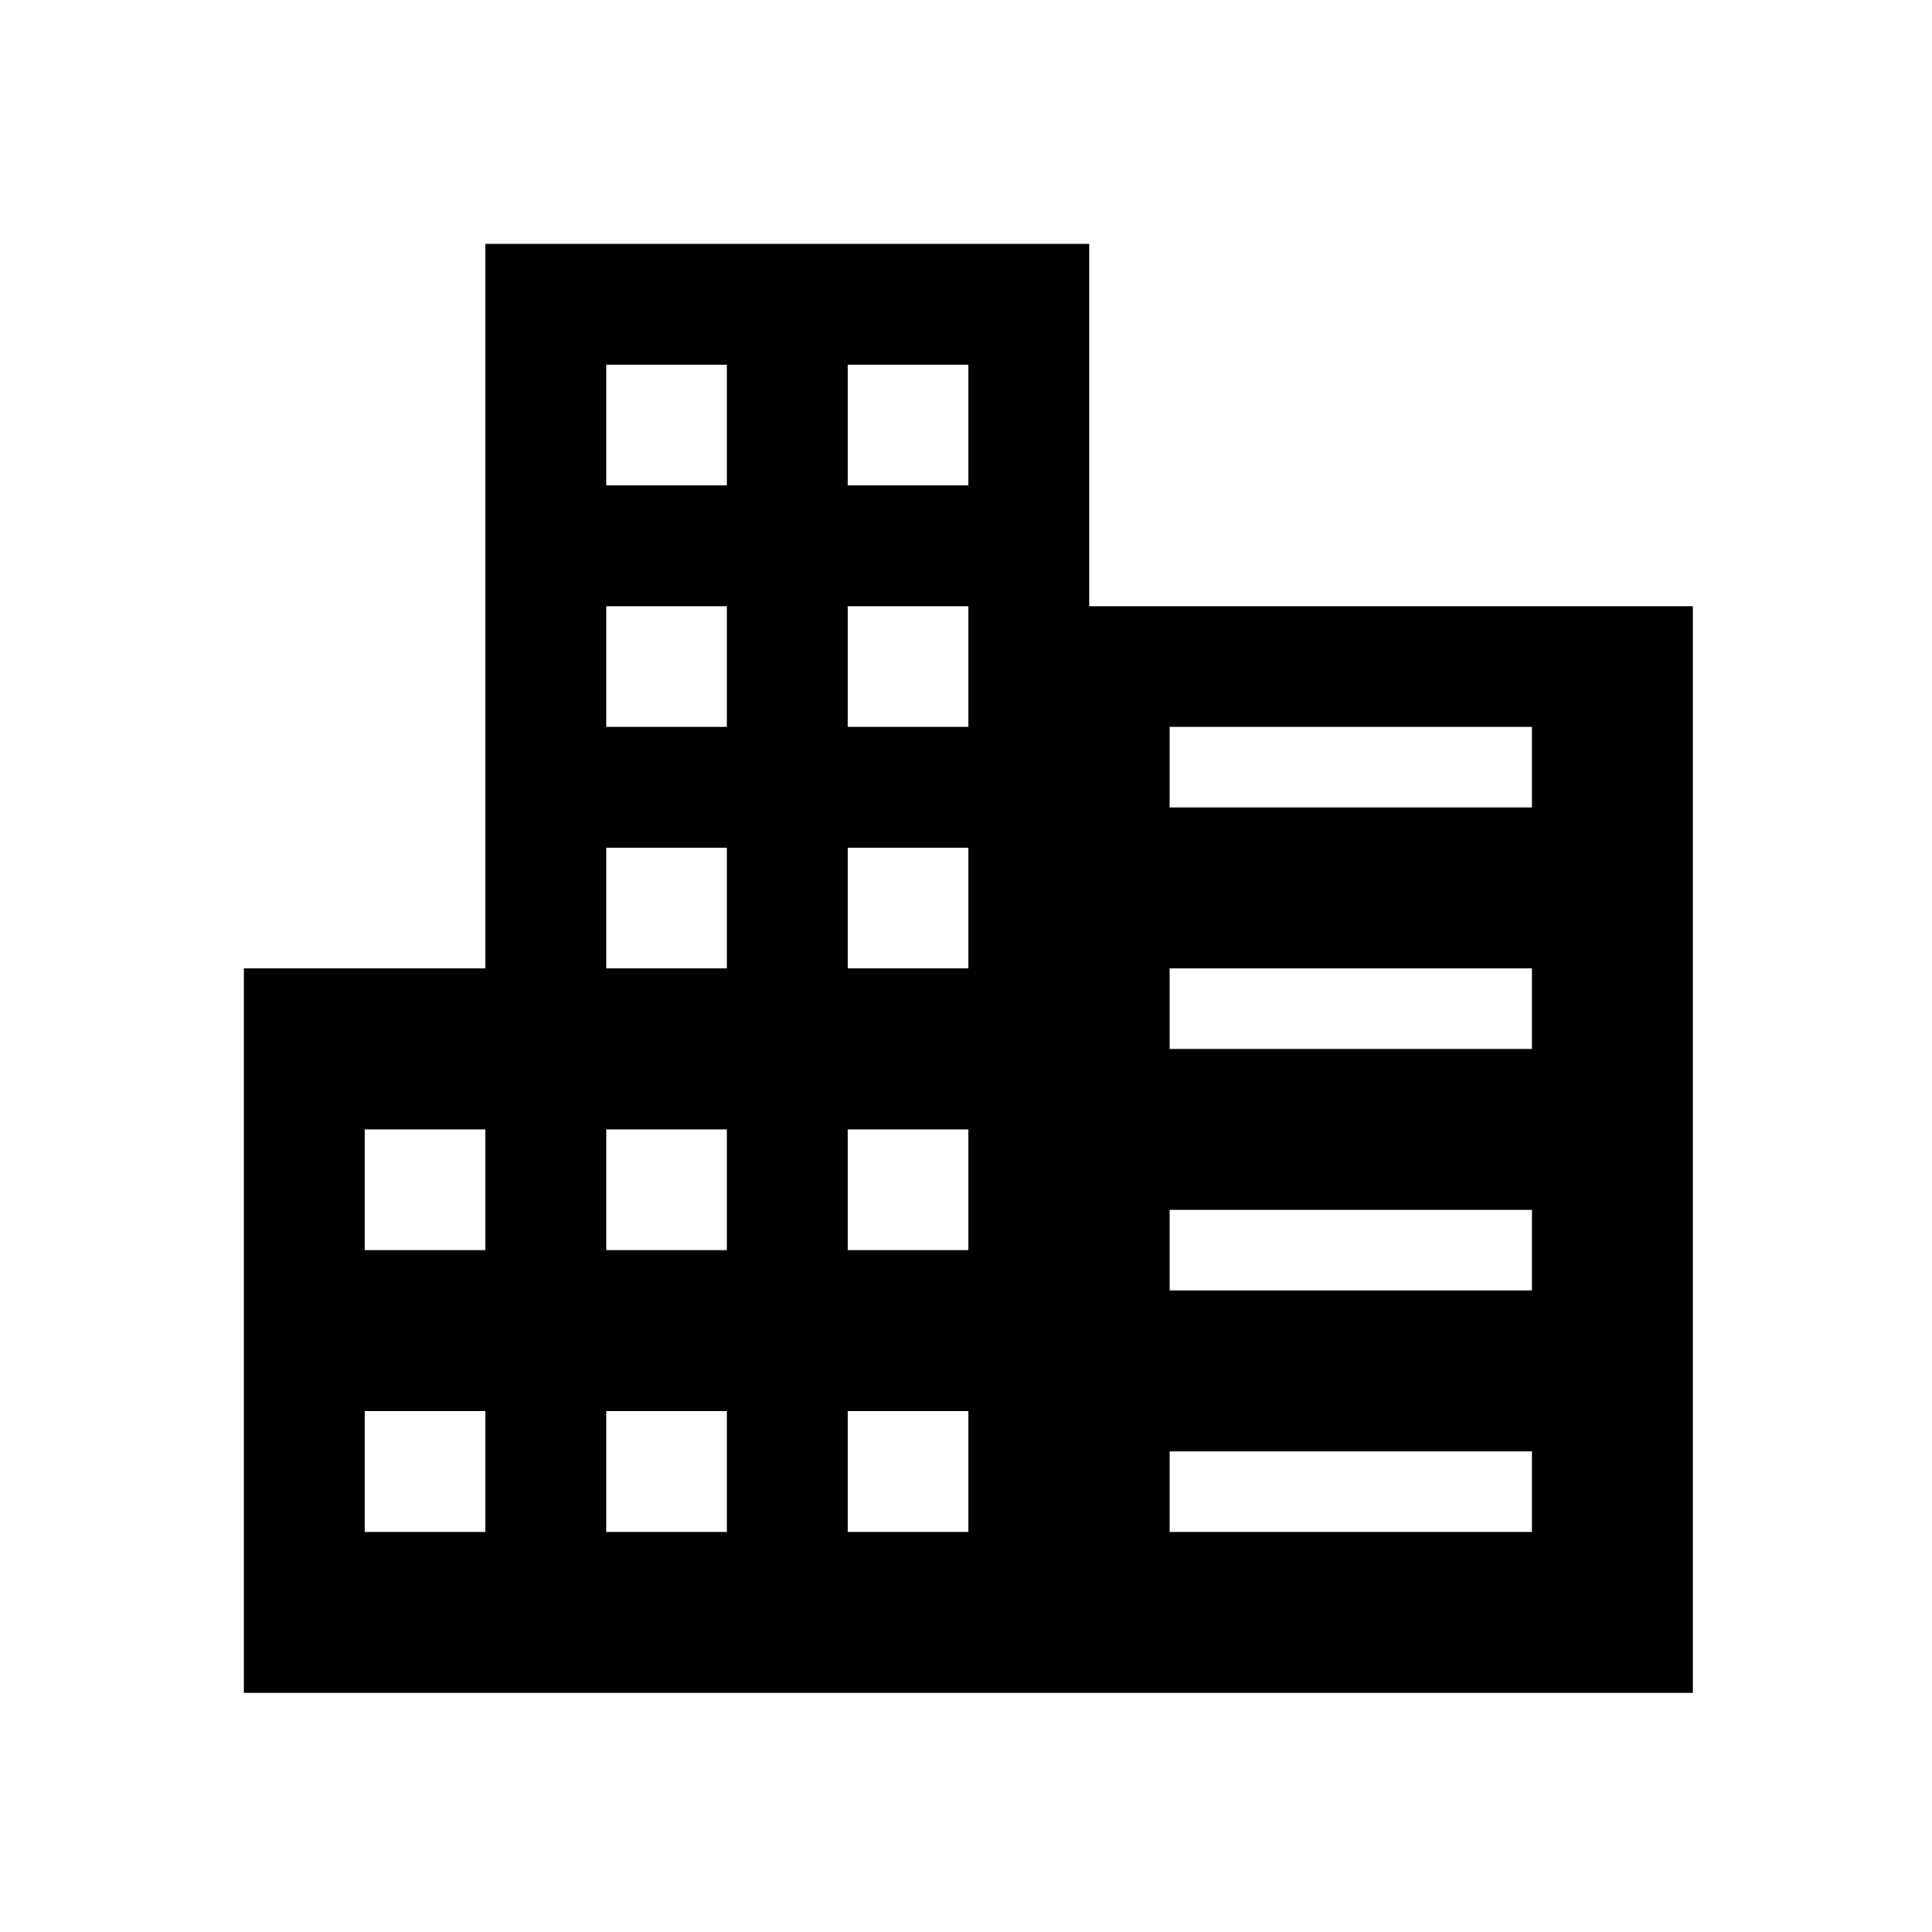
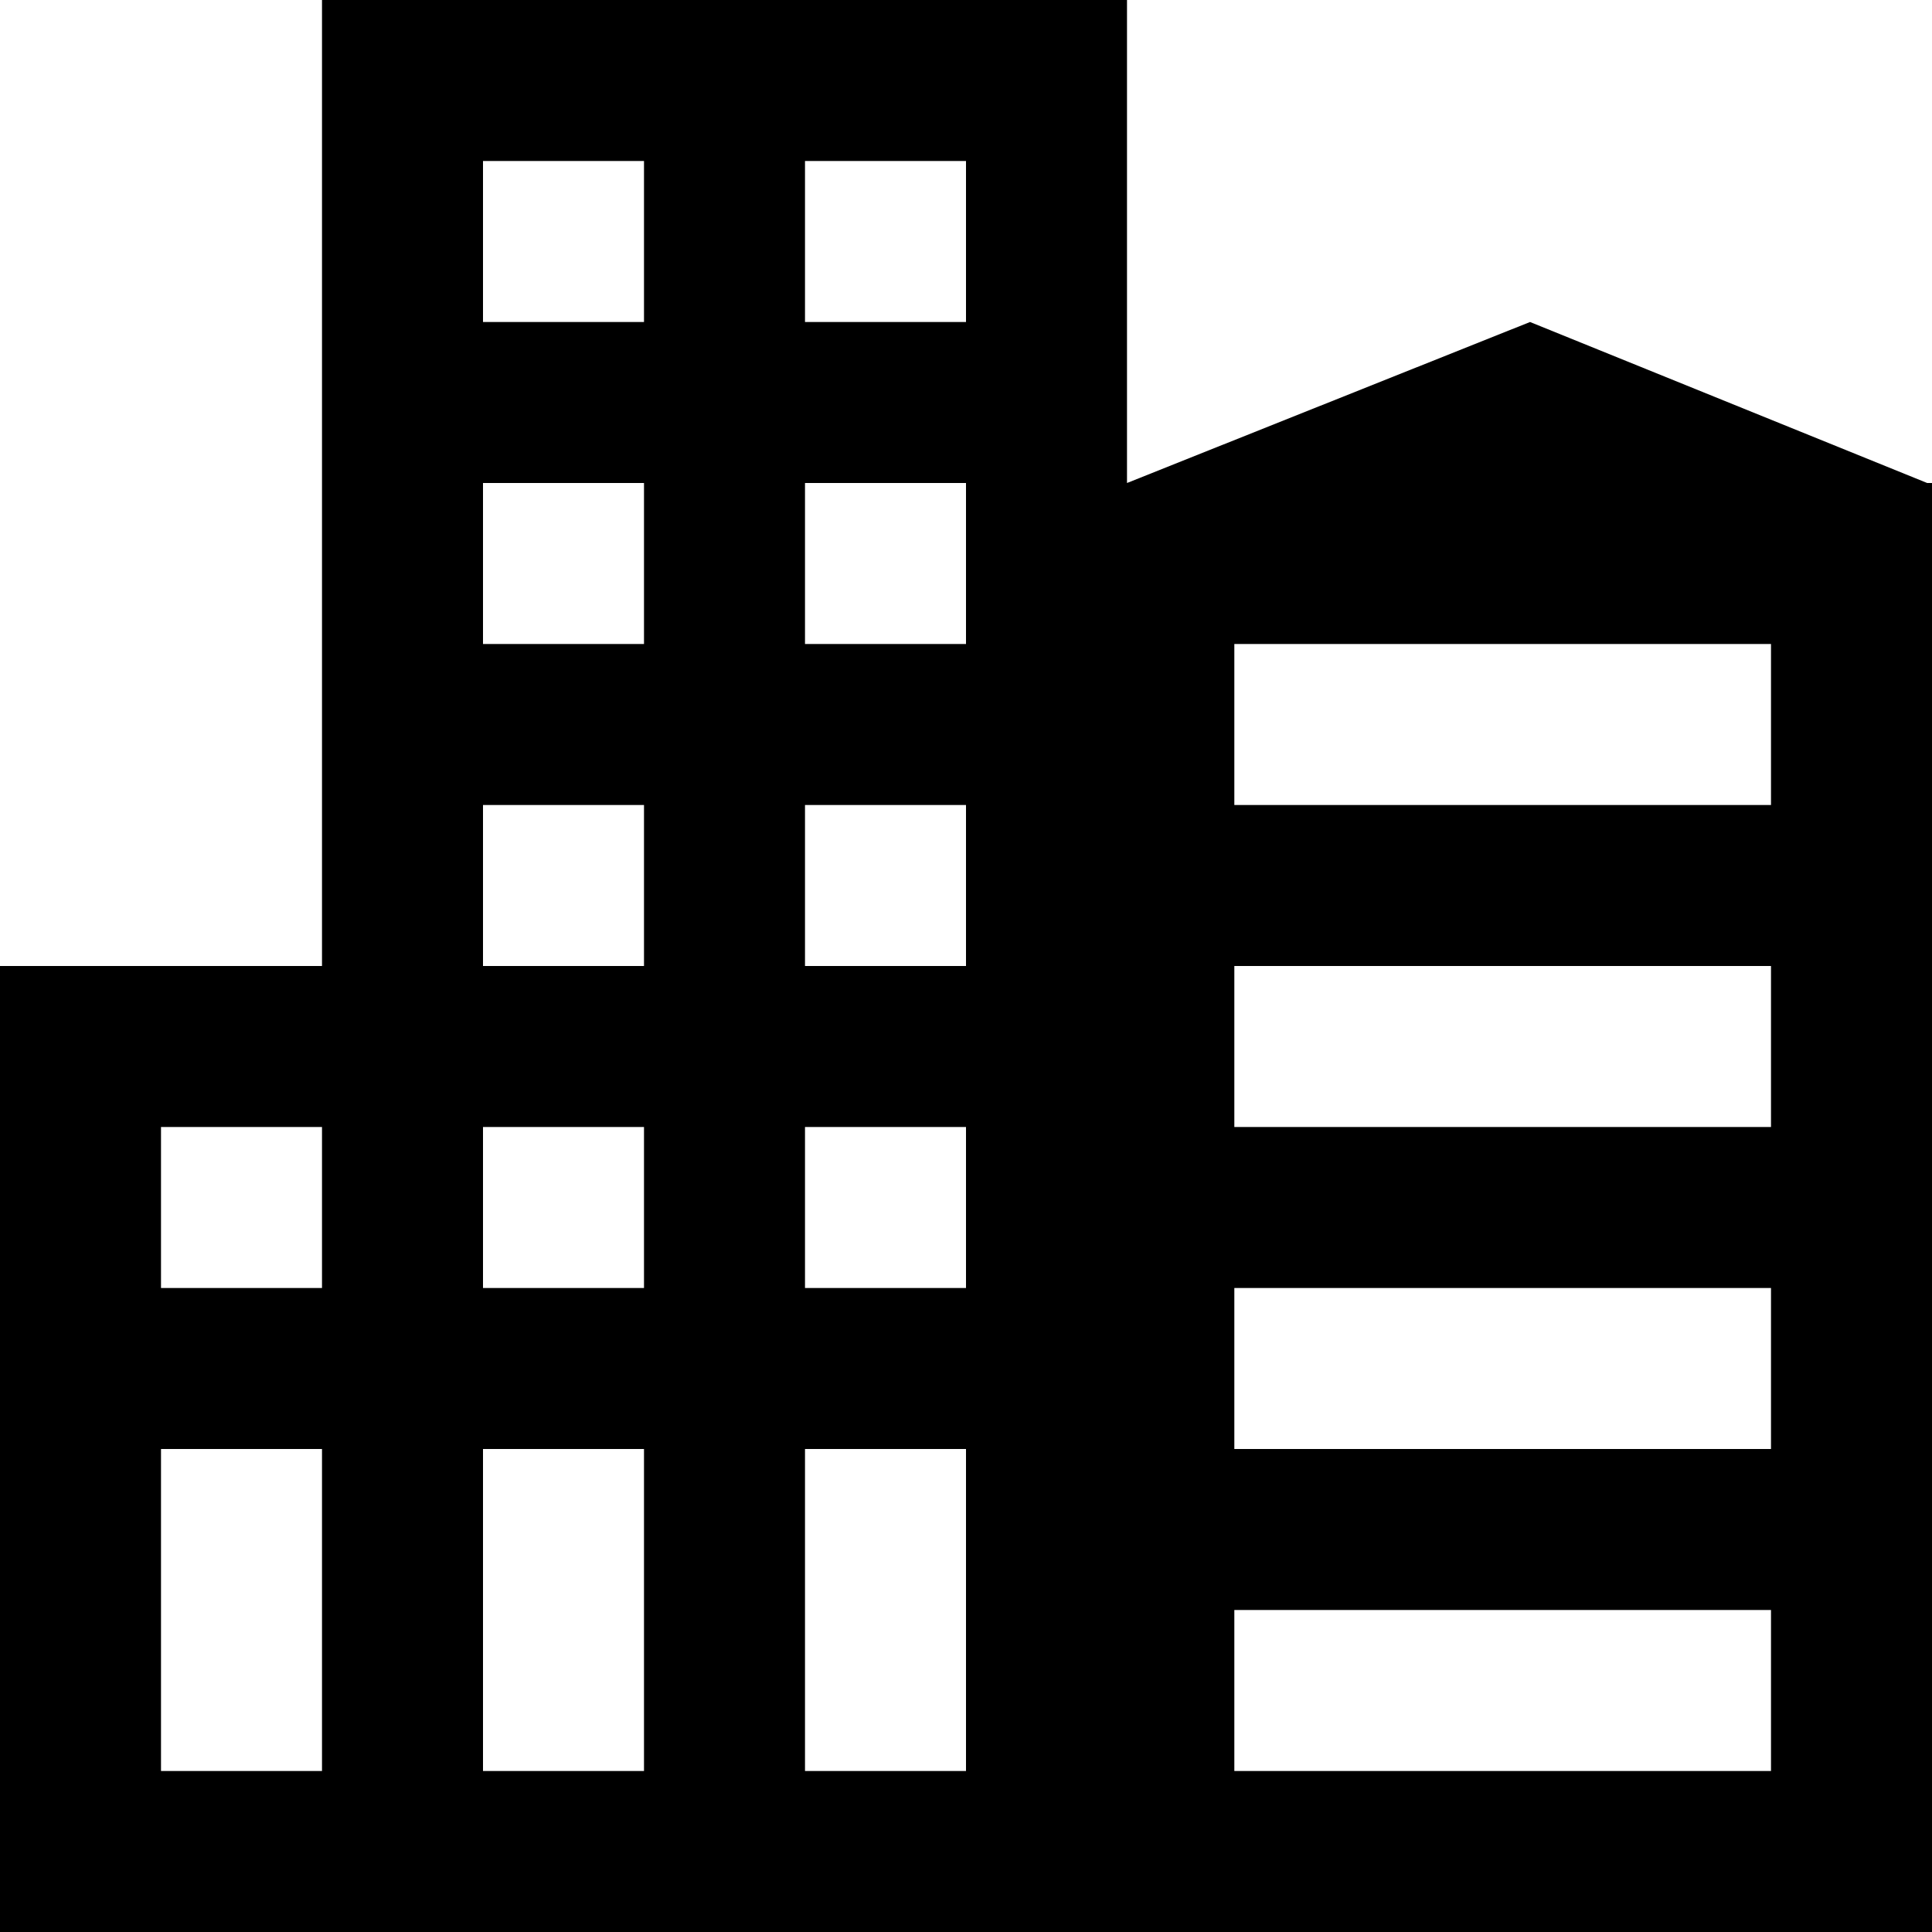
- <svg xmlns="http://www.w3.org/2000/svg" id="Layer_1" width="48" height="48" viewBox="0 0 48 48">
-   <path d="M27.06,15.06V6.06H12.06V24.06H6.06v18H42.06V15.06h-15Zm-15,23h-3v-3h3v3Zm0-7h-3v-3h3v3ZM21.06,9.06h3v3h-3v-3Zm0,6h3v3h-3v-3Zm0,6h3v3h-3v-3Zm0,7h3v3h-3v-3Zm-3,10h-3v-3h3v3Zm0-7h-3v-3h3v3Zm0-7h-3v-3h3v3Zm0-6h-3v-3h3v3Zm0-6h-3v-3h3v3Zm3,26v-3h3v3h-3Zm17-18h-9v-2h9v2Zm0,6h-9v-2h9v2Zm0,6h-9v-2h9v2Zm0,6h-9v-2h9v2Z" />
+ <svg xmlns="http://www.w3.org/2000/svg" id="Layer_1" width="36" height="36" viewBox="0 0 36 36">
+   <path d="M35.91,9l-7.4-3-7.51,3V0H6V18H0v18H36V9h-.09ZM6,33H3v-6h3v6Zm0-9H3v-3h3v3Zm6,9h-3v-6h3v6Zm0-9h-3v-3h3v3Zm0-6h-3v-3h3v3Zm0-6h-3v-3h3v3Zm0-6h-3V3h3v3Zm6,27h-3v-6h3v6Zm0-9h-3v-3h3v3Zm0-6h-3v-3h3v3Zm0-6h-3v-3h3v3Zm0-6h-3V3h3v3Zm15,27h-10v-3h10v3Zm0-6h-10v-3h10v3Zm0-6h-10v-3h10v3Zm0-6h-10v-3h10v3Z" />
</svg>
